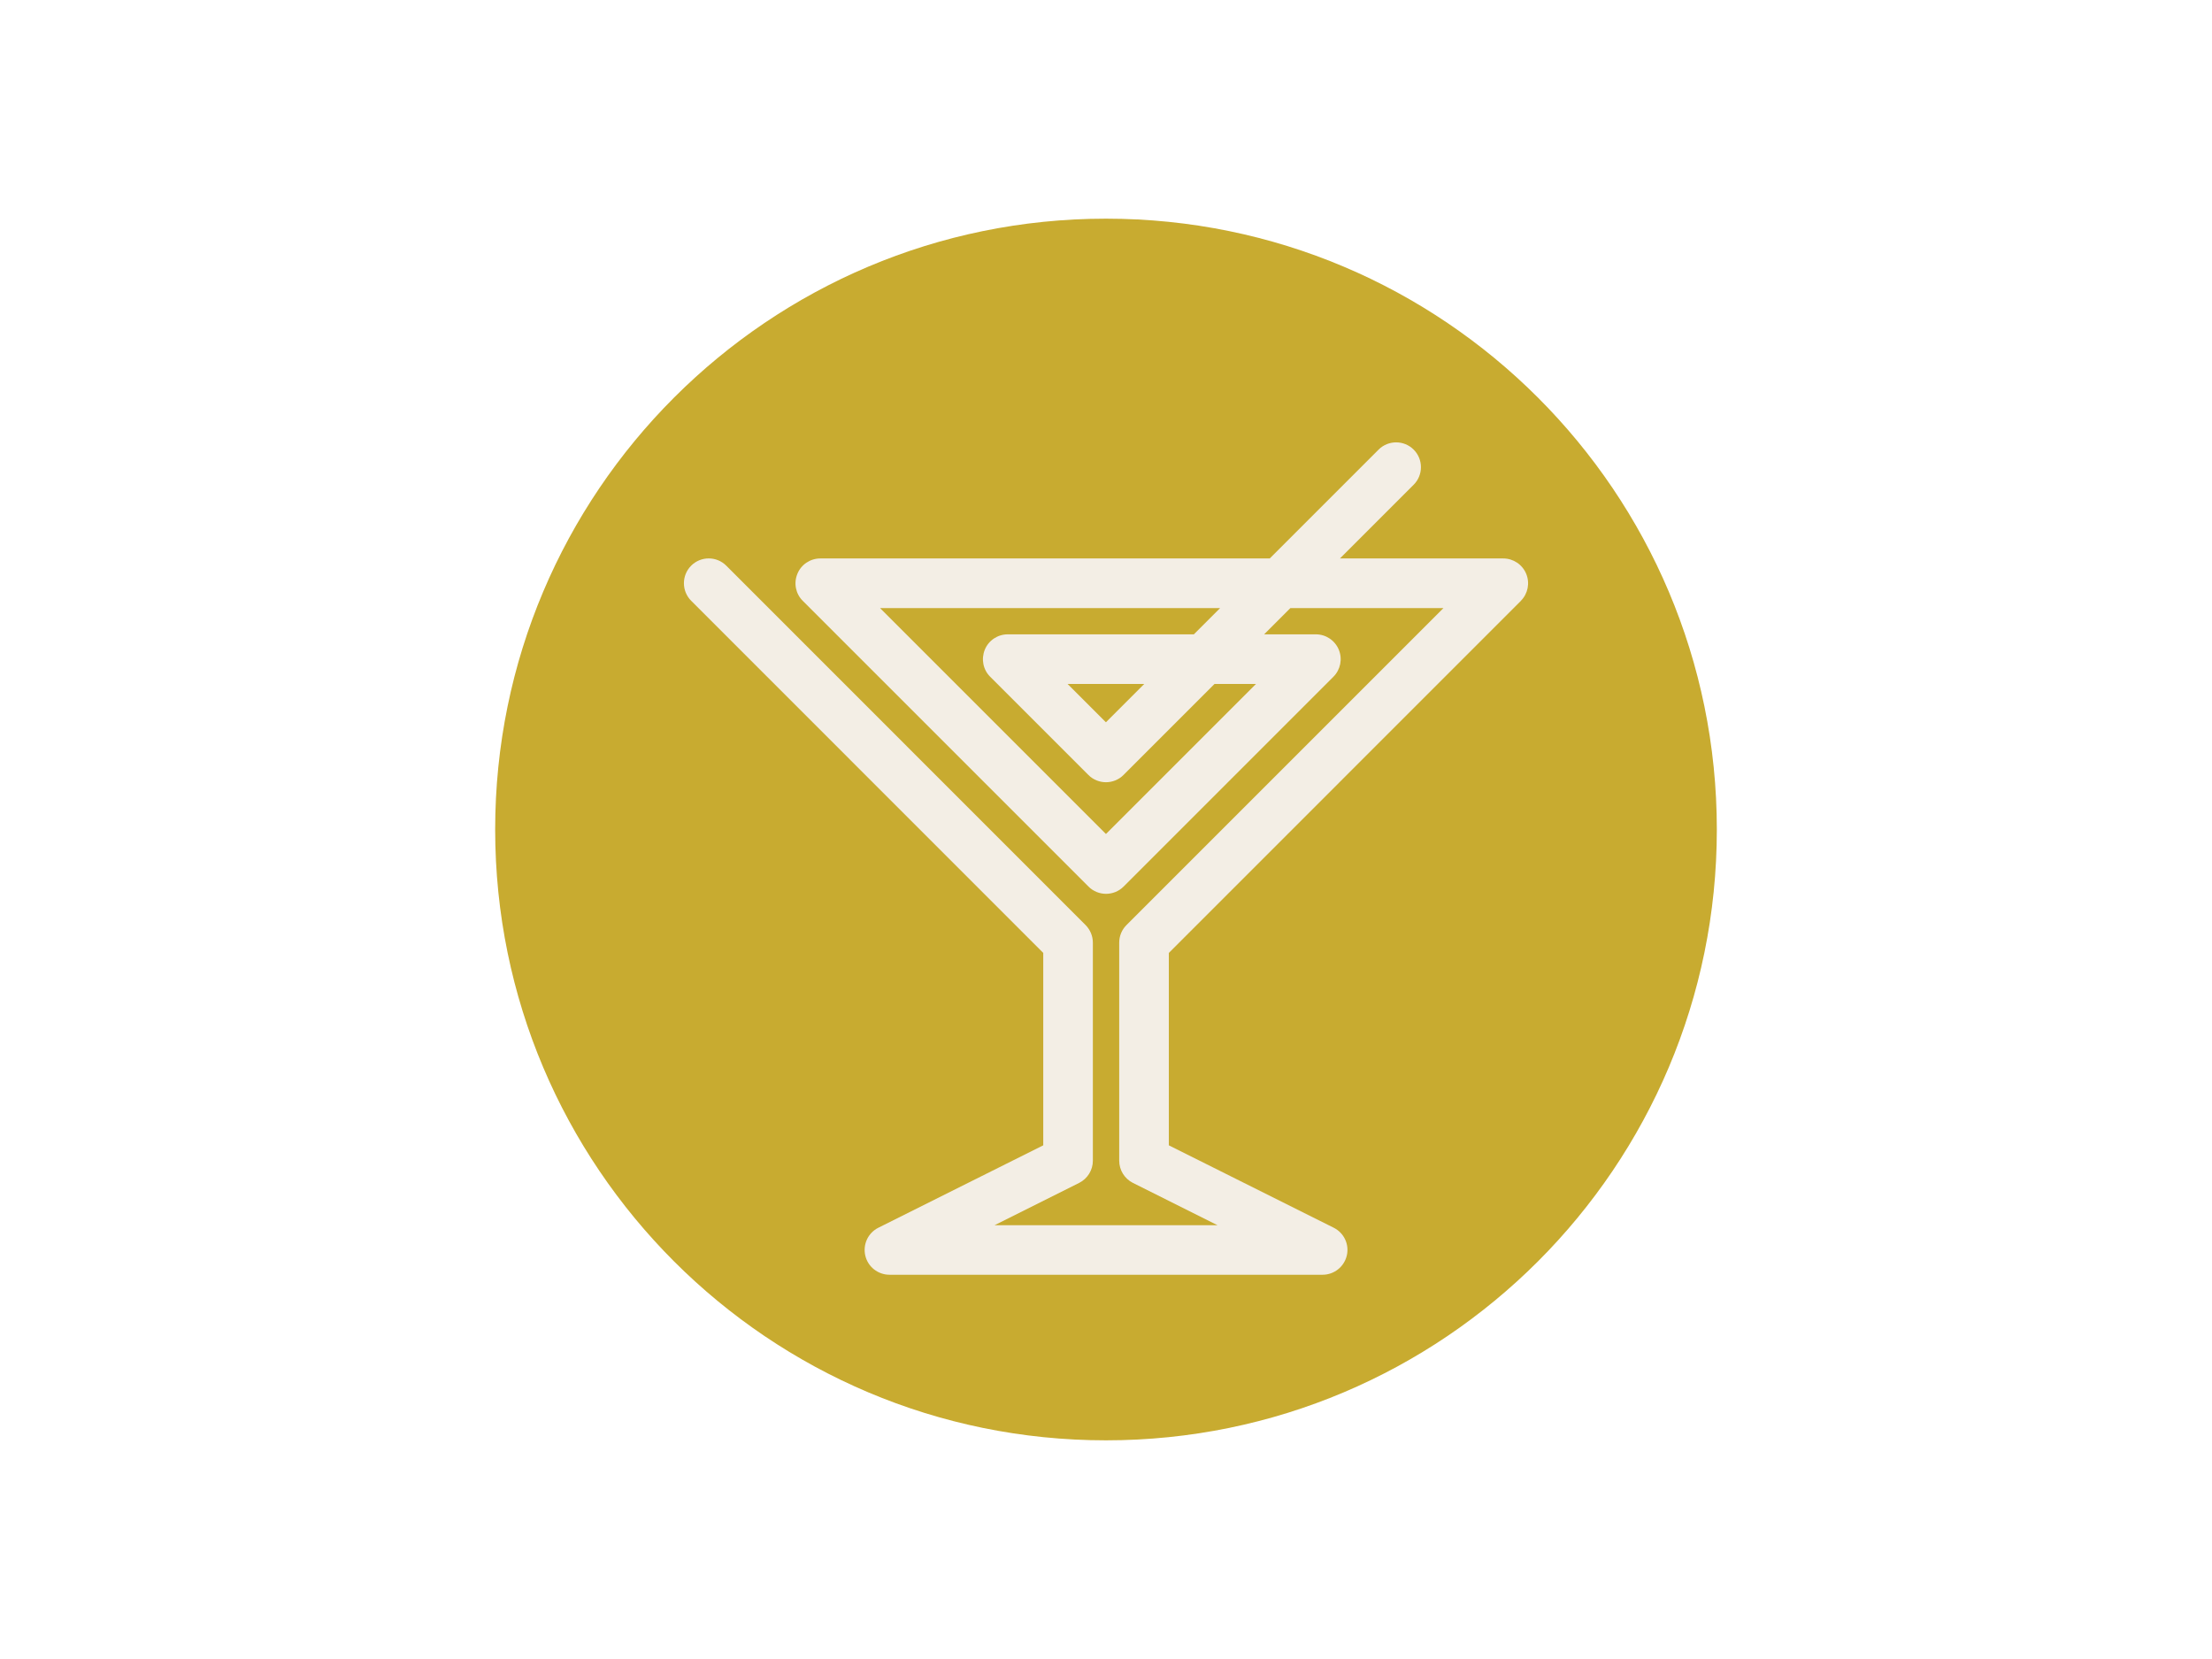
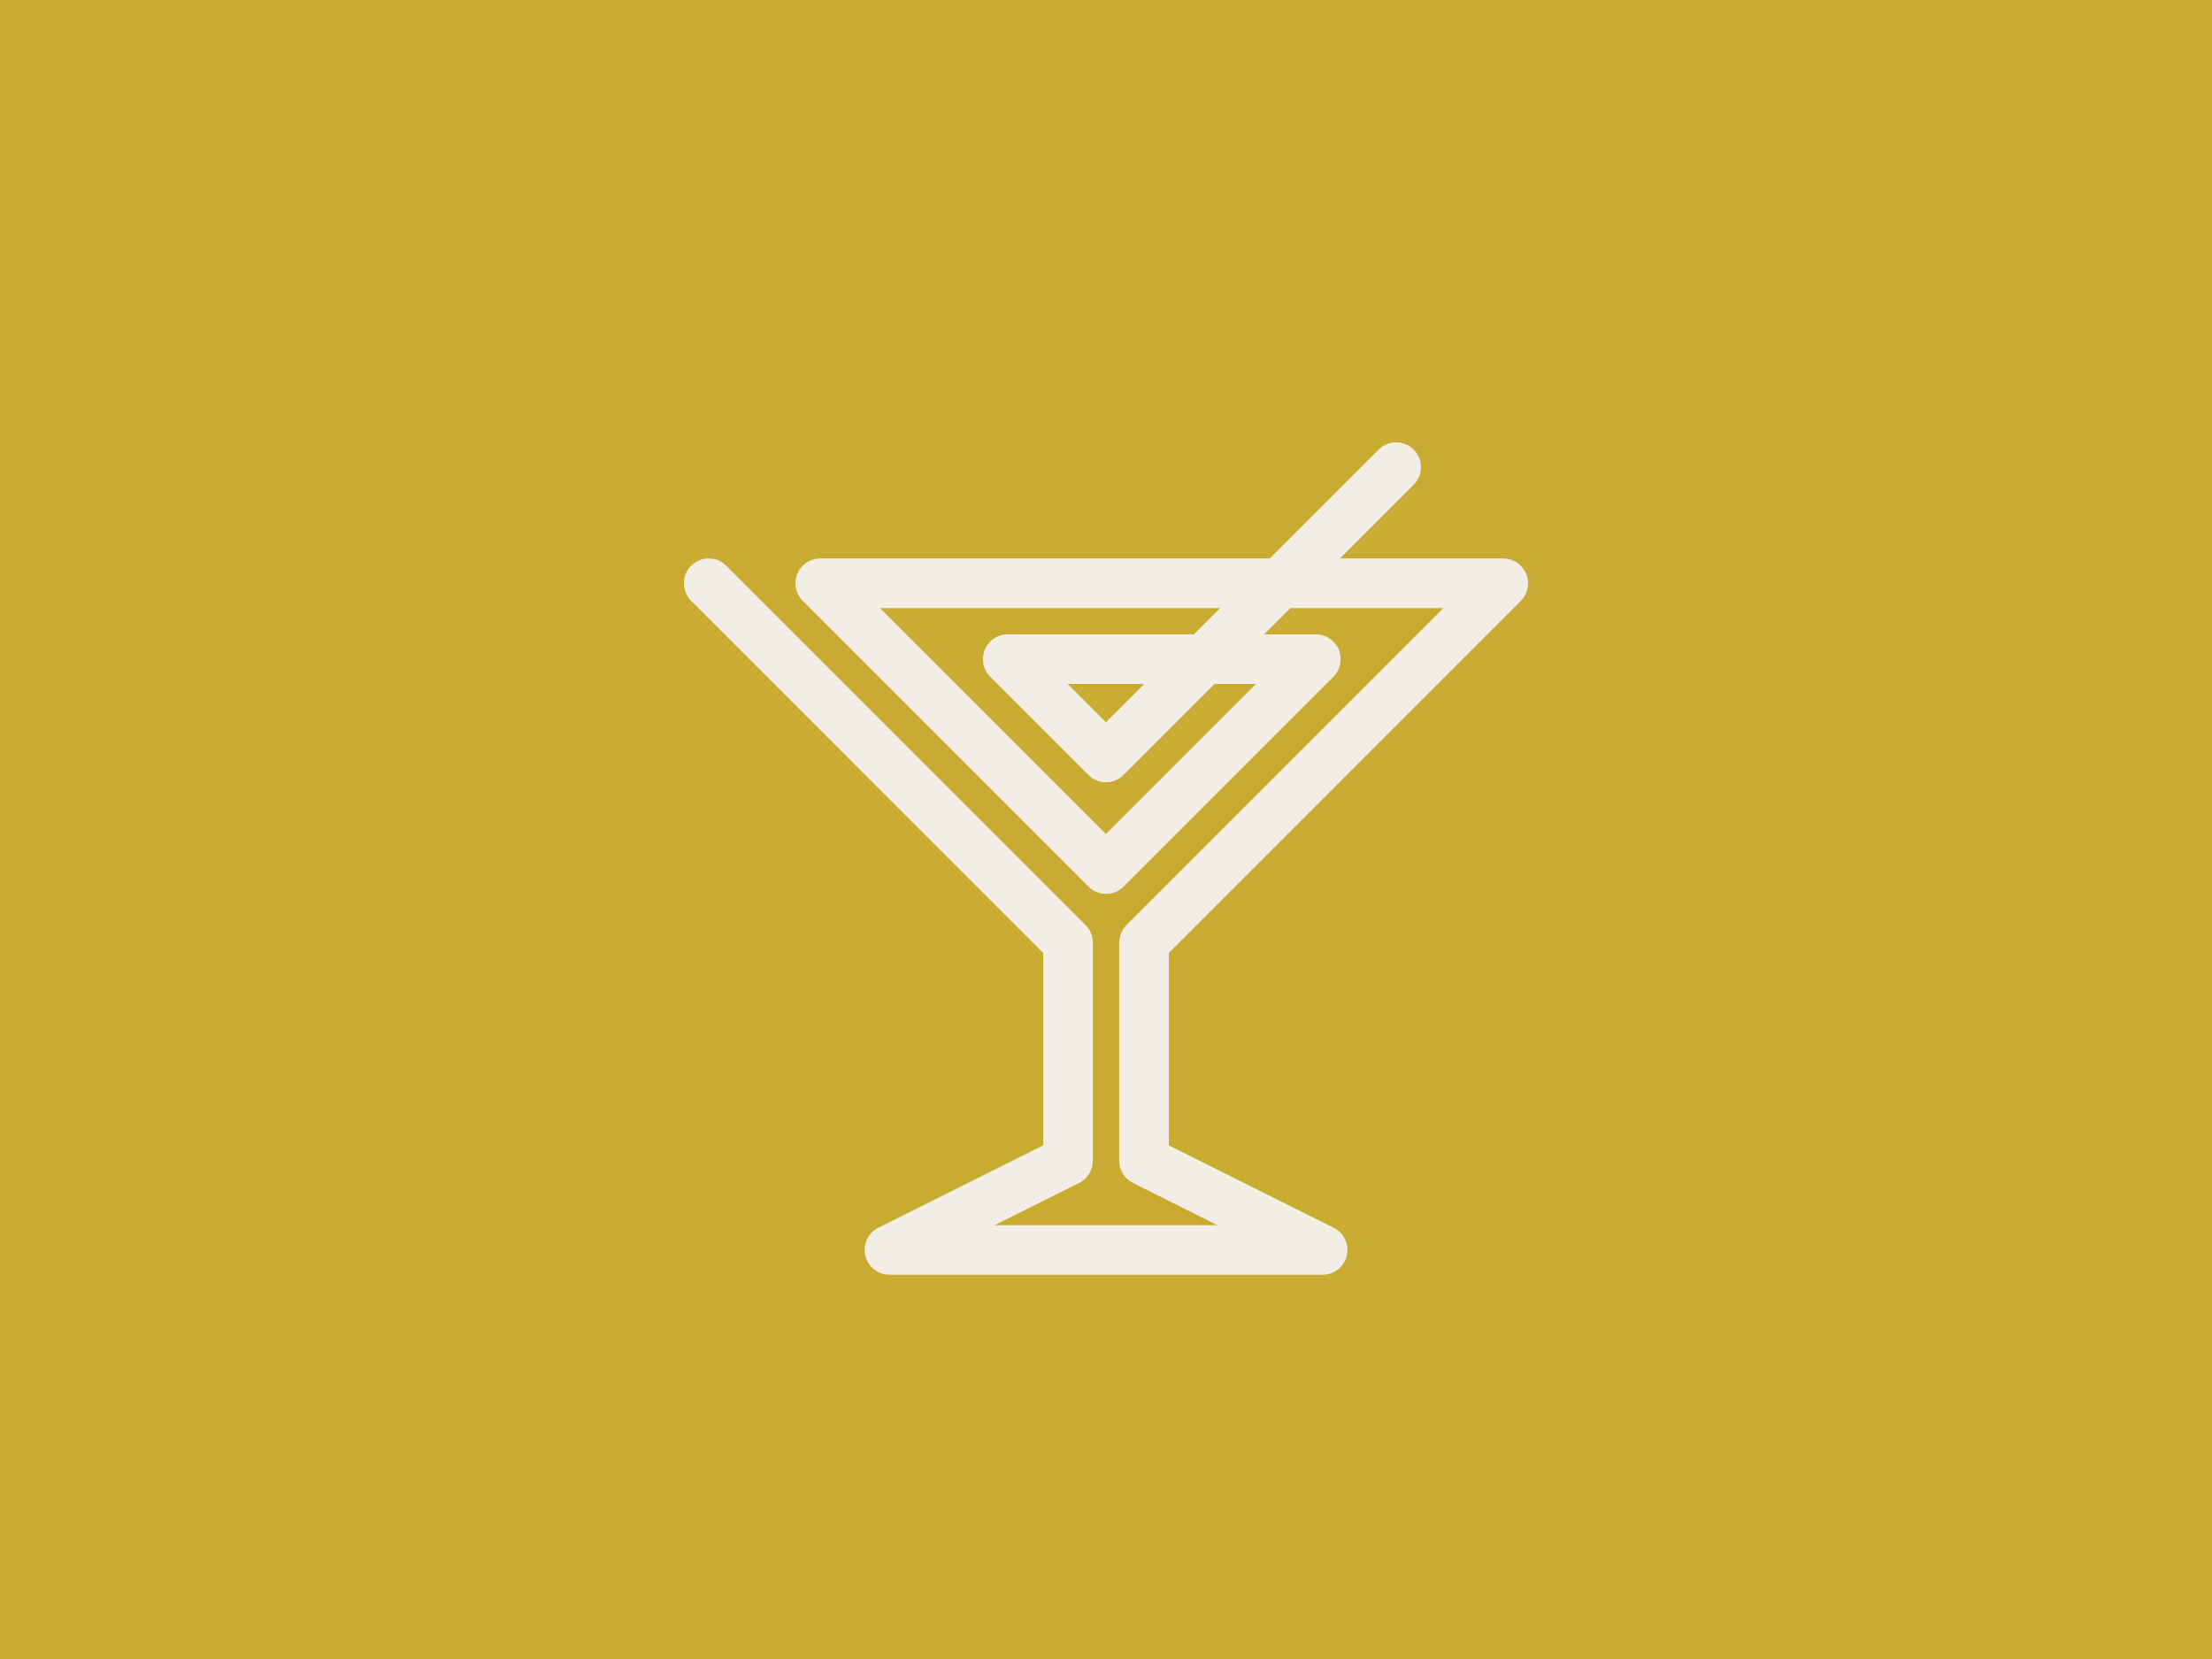
<svg xmlns="http://www.w3.org/2000/svg" id="Layer_2" viewBox="0 0 288 216">
  <defs>
-     <style>.cls-1{fill:#f3eee5;}.cls-2{fill:#fff;}.cls-3{fill:#c8ab30;}</style>
+     <style>.cls-1{fill:#f3eee5;}.cls-2{fill:#c8ab30;}</style>
  </defs>
  <g id="Layer_1-2">
    <g>
      <rect class="cls-2" width="288" height="216" />
-       <g>
-         <circle class="cls-3" cx="144" cy="108" r="79.53" />
-         <g id="Layer_1-2">
-           <path class="cls-1" d="M198.01,78.23c.92-.92,1.2-2.31,.7-3.52-.5-1.21-1.68-2-2.98-2h-21.27l9.6-9.6c1.26-1.26,1.26-3.31,0-4.57-1.26-1.26-3.31-1.26-4.57,0l-14.17,14.17h-58.52c-1.3,0-2.49,.79-2.98,2-.5,1.21-.23,2.6,.7,3.52l37.2,37.2c1.26,1.26,3.31,1.26,4.57,0l27.32-27.32c.92-.92,1.2-2.31,.7-3.52-.5-1.21-1.68-2-2.98-2h-6.74l3.42-3.42h19.93l-41.28,41.28c-.61,.61-.94,1.43-.94,2.29v28.38c0,1.22,.69,2.34,1.78,2.89l11.02,5.51h-29.03l11.02-5.51c1.09-.55,1.78-1.67,1.78-2.89v-28.38c0-.86-.34-1.68-.94-2.29l-46.79-46.8c-1.26-1.26-3.31-1.26-4.57,0-1.26,1.26-1.26,3.31,0,4.57l45.84,45.85v25.05l-21.47,10.73c-1.34,.67-2.04,2.17-1.7,3.63s1.65,2.49,3.15,2.49h56.39c1.5,0,2.8-1.03,3.15-2.49s-.36-2.96-1.7-3.63l-21.47-10.73v-25.05l45.84-45.84Zm-54.02,30.35l-29.41-29.41h44.28l-3.42,3.42h-24.24c-1.3,0-2.49,.79-2.98,2s-.23,2.6,.7,3.52l12.79,12.79c1.26,1.26,3.31,1.26,4.57,0l11.85-11.85h5.4s-19.53,19.53-19.53,19.53Zm4.99-19.53l-4.99,4.99-4.99-4.99h9.99Z" />
-         </g>
+       <g id="Layer_1-2">
+         <path class="cls-1" d="M198.01,78.23c.92-.92,1.2-2.31,.7-3.52-.5-1.21-1.68-2-2.98-2h-21.27l9.6-9.6c1.26-1.26,1.26-3.31,0-4.57-1.26-1.26-3.31-1.26-4.57,0l-14.17,14.17h-58.52c-1.3,0-2.49,.79-2.98,2-.5,1.21-.23,2.6,.7,3.52l37.2,37.2c1.26,1.26,3.31,1.26,4.57,0l27.32-27.32c.92-.92,1.2-2.31,.7-3.52-.5-1.21-1.68-2-2.98-2h-6.74l3.42-3.42h19.93l-41.28,41.28c-.61,.61-.94,1.43-.94,2.29v28.38c0,1.22,.69,2.34,1.78,2.89l11.02,5.51h-29.03l11.02-5.51c1.09-.55,1.78-1.67,1.78-2.89v-28.38c0-.86-.34-1.68-.94-2.29l-46.79-46.8c-1.26-1.26-3.31-1.26-4.57,0-1.26,1.26-1.26,3.31,0,4.57l45.84,45.85v25.05l-21.47,10.73c-1.34,.67-2.04,2.17-1.7,3.63s1.65,2.49,3.15,2.49h56.39c1.5,0,2.8-1.03,3.15-2.49s-.36-2.96-1.7-3.63l-21.47-10.73v-25.05l45.84-45.84Zm-54.02,30.35l-29.41-29.41h44.28l-3.42,3.42h-24.24c-1.3,0-2.49,.79-2.98,2s-.23,2.6,.7,3.52l12.79,12.79c1.26,1.26,3.31,1.26,4.57,0l11.85-11.85h5.4s-19.53,19.53-19.53,19.53Zm4.99-19.53l-4.99,4.99-4.99-4.99h9.99Z" />
      </g>
    </g>
  </g>
</svg>
